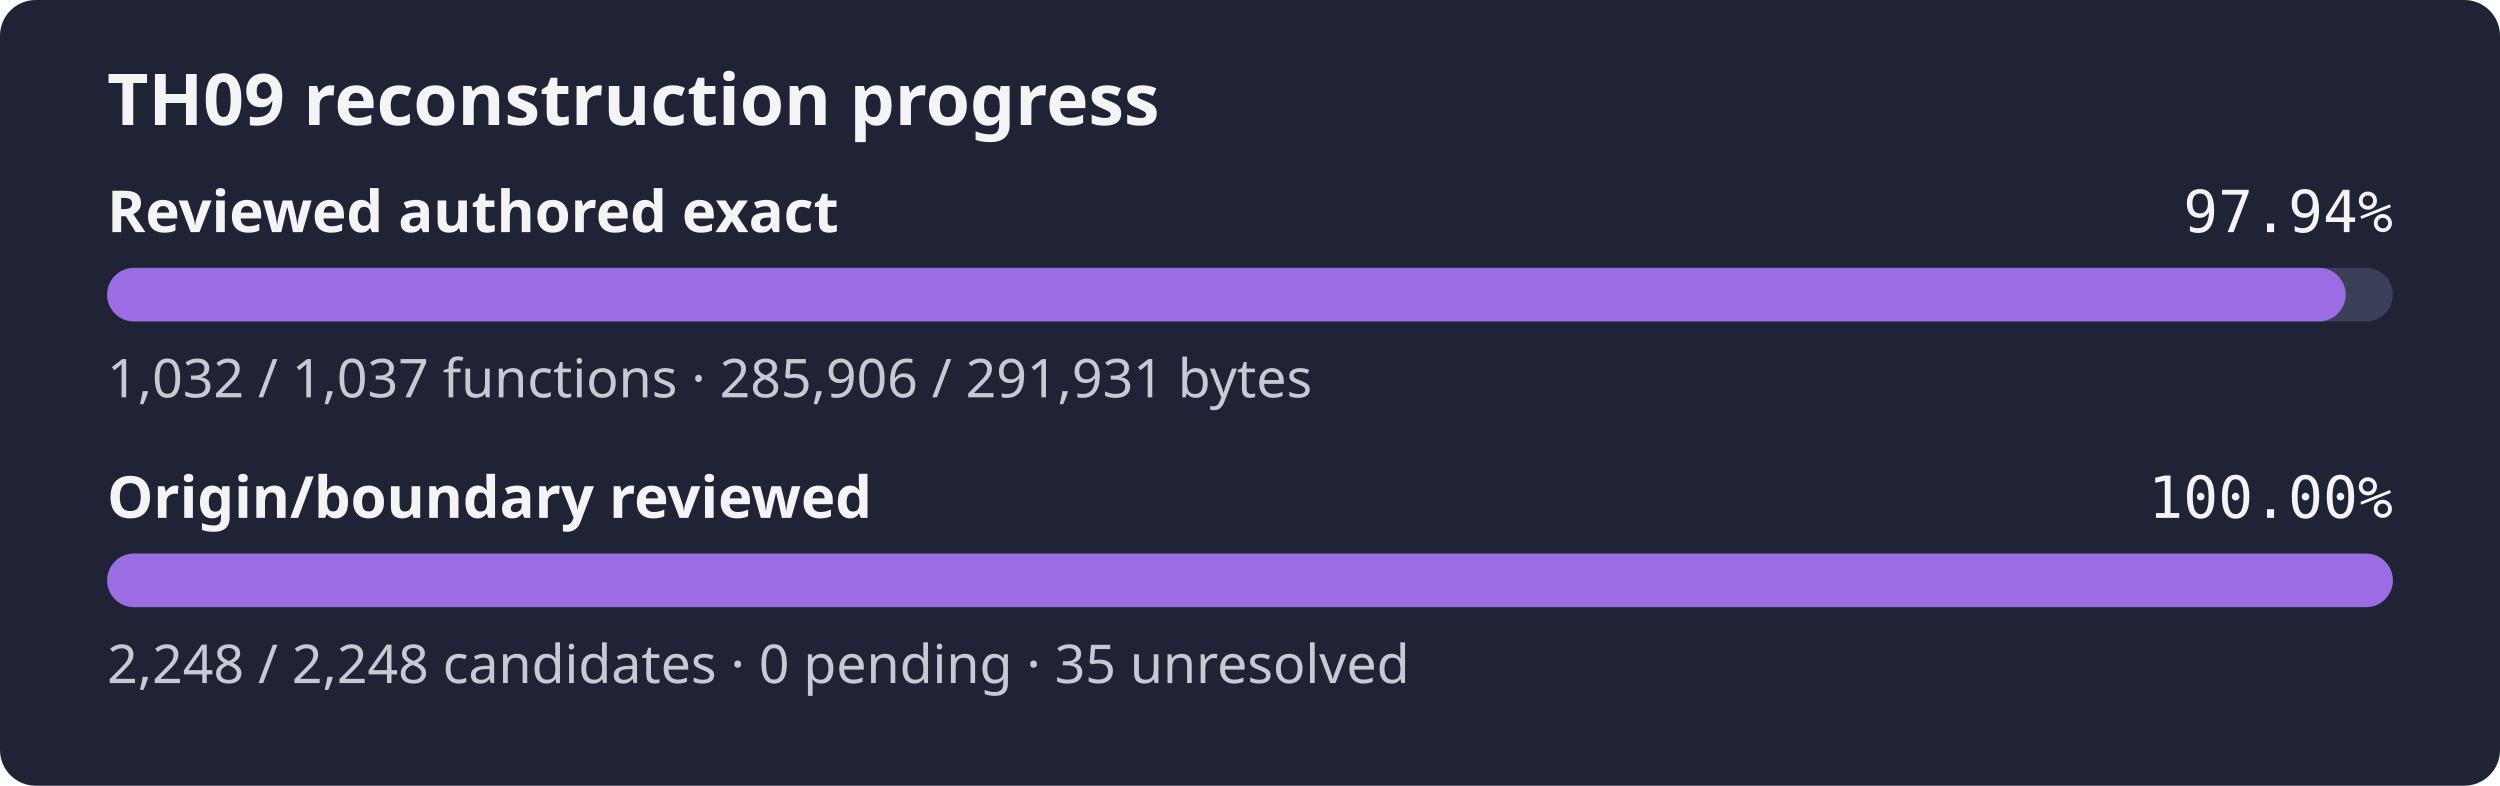
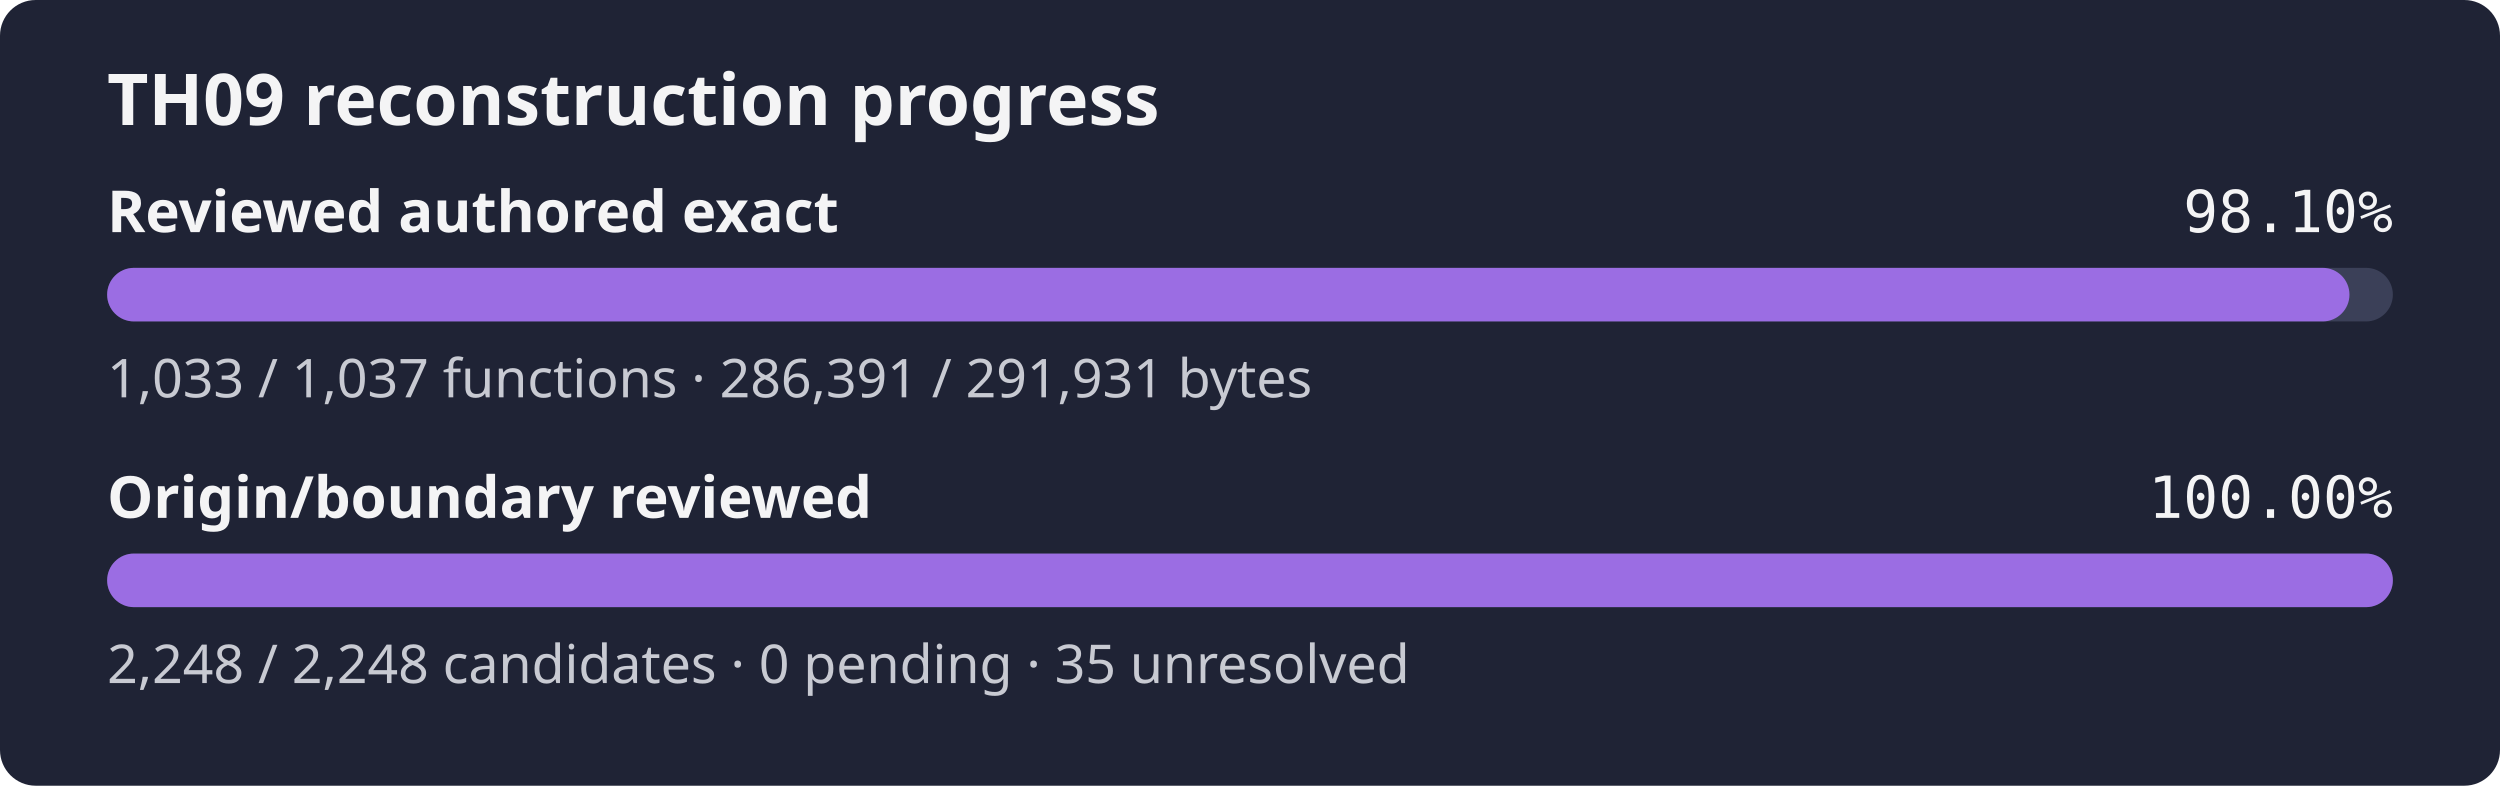
- <svg xmlns="http://www.w3.org/2000/svg" width="560" height="176" role="img" aria-label="TH09 reconstruction progress: reviewed authored 97.94% exact bytes, origin review 100.00%">
+ <svg xmlns="http://www.w3.org/2000/svg" width="560" height="176" role="img" aria-label="TH09 reconstruction progress: reviewed authored 98.10% exact bytes, origin review 100.00%">
  <rect width="560" height="176" rx="8" fill="#1f2335" />
  <text x="24" y="28" fill="#f4f4f5" font-family="sans-serif" font-size="16" font-weight="600">TH09 reconstruction progress</text>
  <text x="24" y="52" fill="#f4f4f5" font-family="sans-serif" font-size="13" font-weight="600">Reviewed authored exact</text>
-   <text x="536" y="52" fill="#f4f4f5" text-anchor="end" font-family="monospace" font-size="13">97.94%</text>
+   <text x="536" y="52" fill="#f4f4f5" text-anchor="end" font-family="monospace" font-size="13">98.10%</text>
  <rect x="24" y="60" width="512" height="12" rx="6" fill="#3b4058" />
-   <rect x="24" y="60" width="501.43" height="12" rx="6" fill="#9b6de3" />
-   <text x="24" y="89" fill="#c8cad2" font-family="sans-serif" font-size="12">1,032 / 1,037 functions · 285,906 / 291,931 bytes</text>
+   <rect x="24" y="60" width="502.28" height="12" rx="6" fill="#9b6de3" />
+   <text x="24" y="89" fill="#c8cad2" font-family="sans-serif" font-size="12">1,033 / 1,037 functions · 286,391 / 291,931 bytes</text>
  <text x="24" y="116" fill="#f4f4f5" font-family="sans-serif" font-size="13" font-weight="600">Origin/boundary reviewed</text>
  <text x="536" y="116" fill="#f4f4f5" text-anchor="end" font-family="monospace" font-size="13">100.00%</text>
  <rect x="24" y="124" width="512" height="12" rx="6" fill="#3b4058" />
  <rect x="24" y="124" width="512.00" height="12" rx="6" fill="#9b6de3" />
  <text x="24" y="153" fill="#c8cad2" font-family="sans-serif" font-size="12">2,248 / 2,248 candidates · 0 pending · 35 unresolved</text>
</svg>
